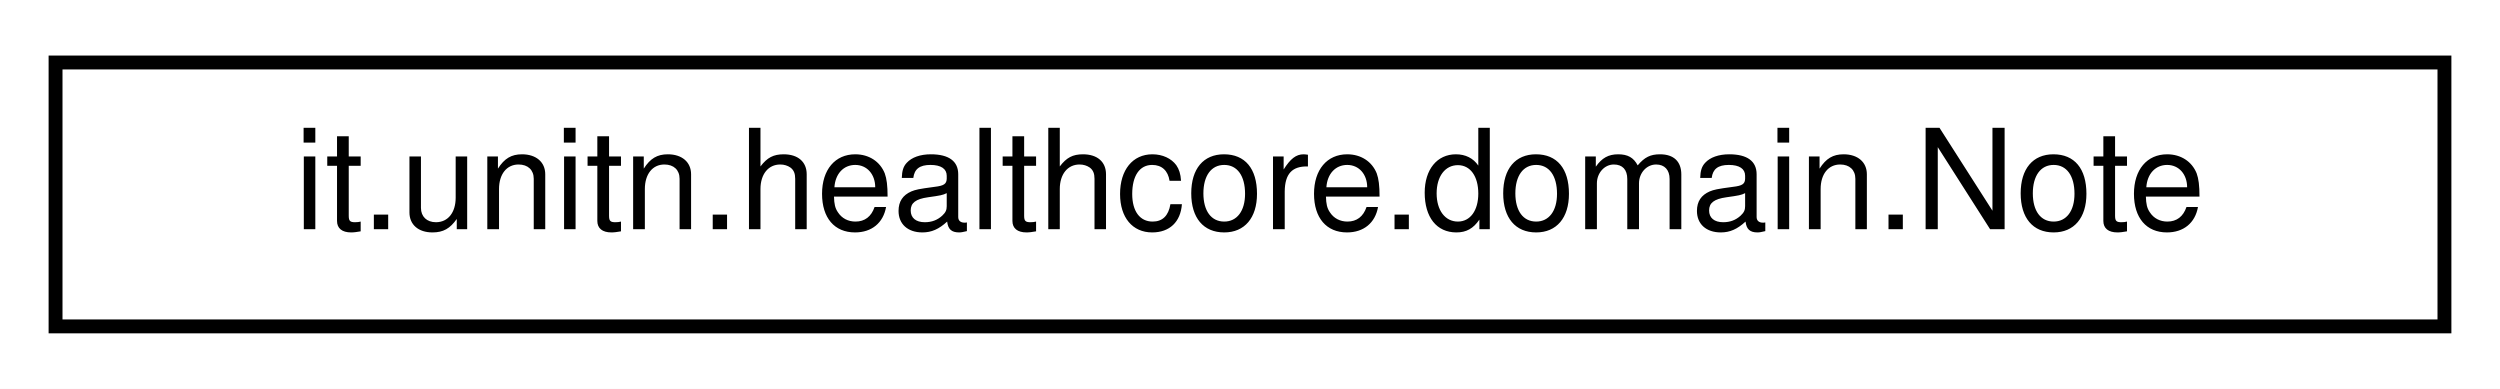
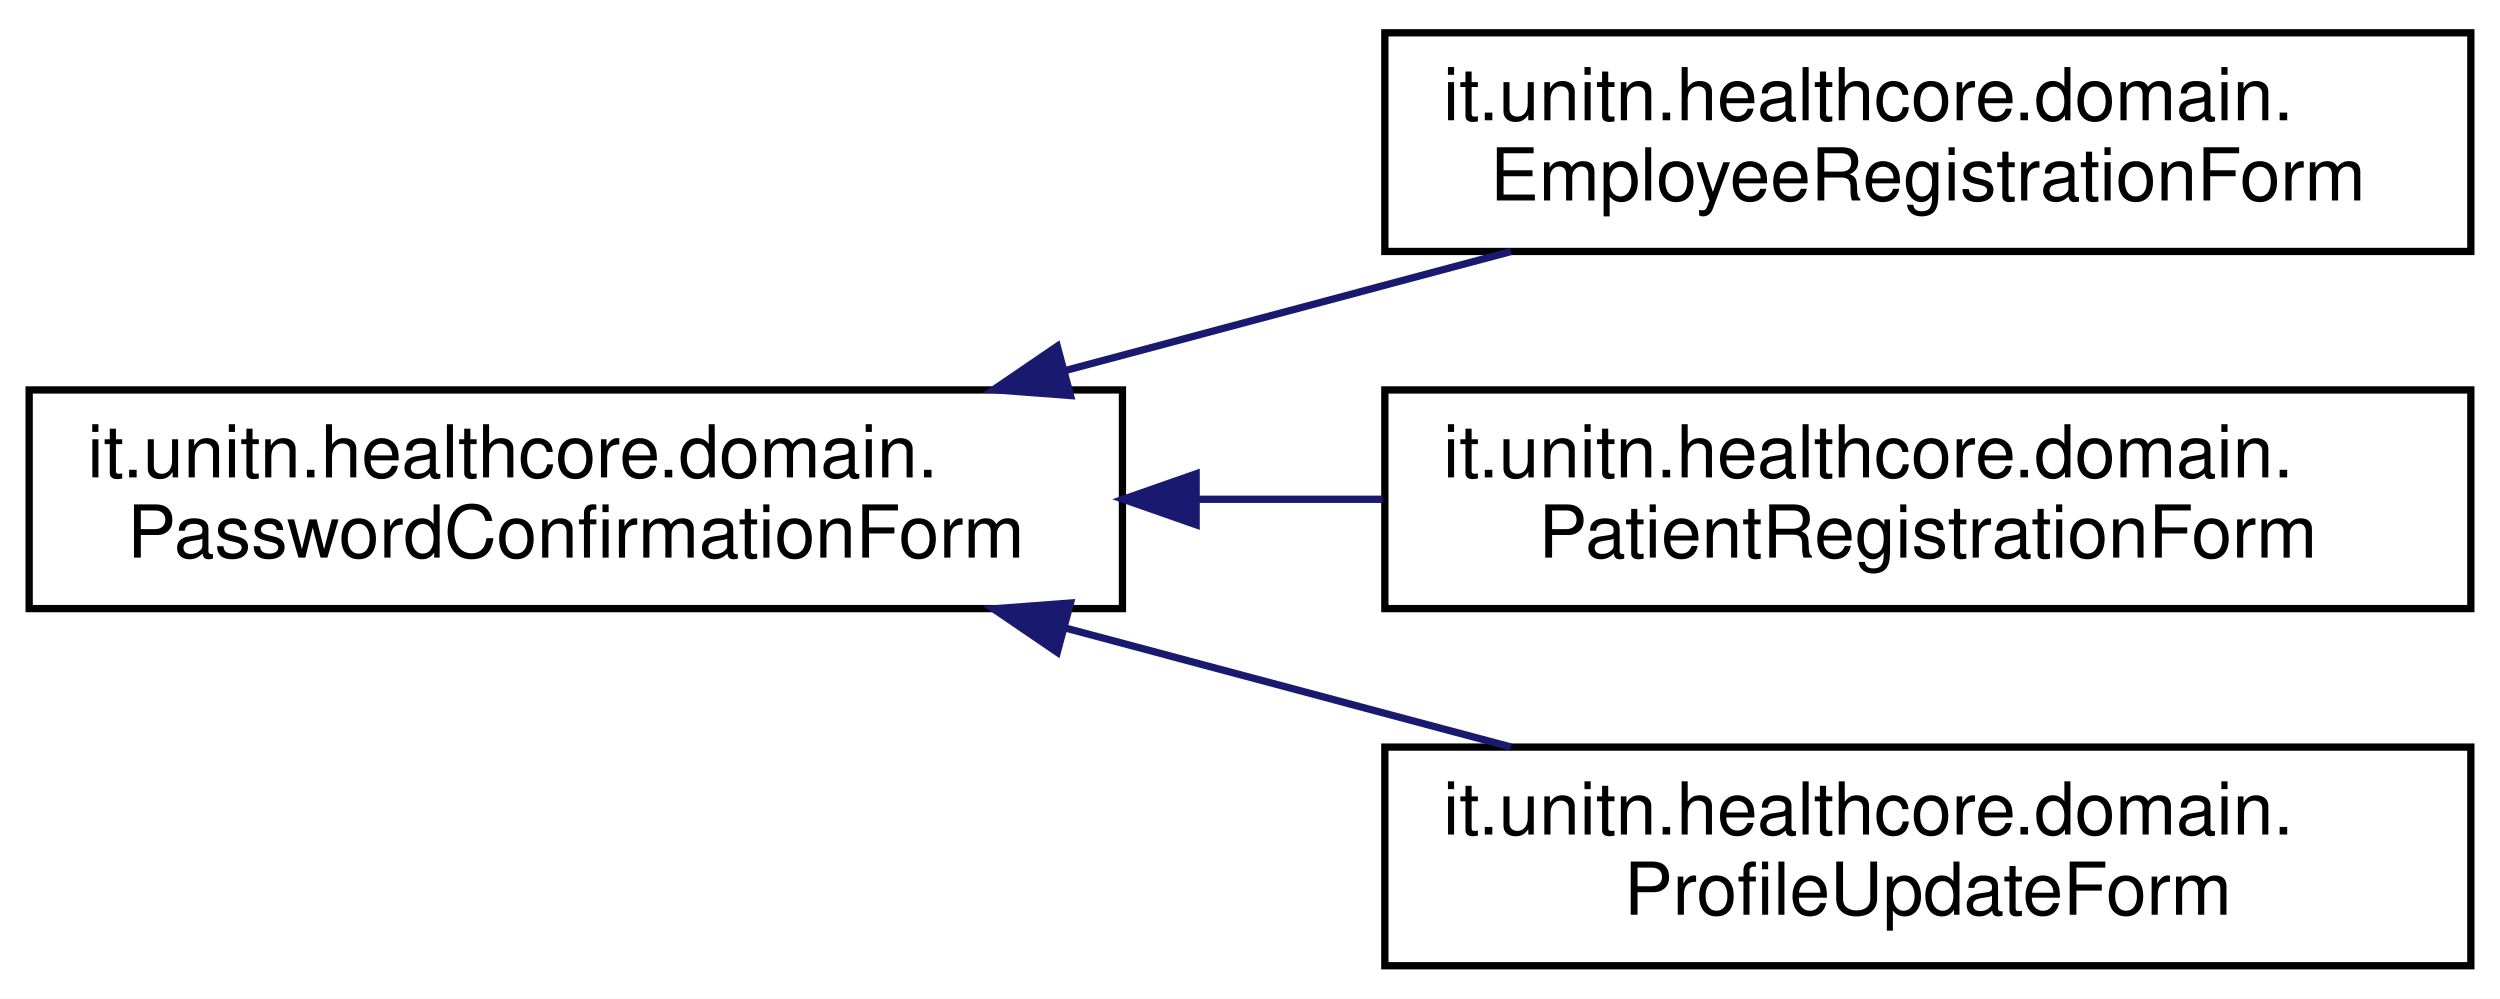
- <svg xmlns="http://www.w3.org/2000/svg" xmlns:xlink="http://www.w3.org/1999/xlink" width="180pt" height="28pt" viewBox="0.00 0.00 180.00 28.00">
-   <g id="graph0" class="graph" transform="scale(1 1) rotate(0) translate(4 24)">
-     <polygon fill="white" stroke="transparent" points="-4,4 -4,-24 176,-24 176,4 -4,4" />
+ <svg xmlns="http://www.w3.org/2000/svg" xmlns:xlink="http://www.w3.org/1999/xlink" width="343pt" height="137pt" viewBox="0.00 0.00 343.00 137.00">
+   <g id="graph0" class="graph" transform="scale(1 1) rotate(0) translate(4 133)">
+     <polygon fill="white" stroke="transparent" points="-4,4 -4,-133 339,-133 339,4 -4,4" />
    <g id="node1" class="node">
      <g id="a_node1">
-         <a xlink:href="classit_1_1unitn_1_1healthcore_1_1domain_1_1Note.html" target="_top" xlink:title="Entity representing a note associated with an appointment, mapped to the &quot;Notes&quot; table.">
-           <polygon fill="white" stroke="black" points="0,-0.5 0,-19.5 172,-19.5 172,-0.5 0,-0.5" />
-           <text text-anchor="middle" x="86" y="-7.5" font-family="Helvetica,sans-Serif" font-size="10.00">it.unitn.healthcore.domain.Note</text>
+         <a xlink:href="classit_1_1unitn_1_1healthcore_1_1domain_1_1PasswordConfirmationForm.html" target="_top" xlink:title="This class serves as a base form for user registration processes that require password confirmation.">
+           <polygon fill="white" stroke="black" points="0,-49.5 0,-79.5 150,-79.5 150,-49.5 0,-49.5" />
+           <text text-anchor="start" x="8" y="-67.5" font-family="Helvetica,sans-Serif" font-size="10.00">it.unitn.healthcore.domain.</text>
+           <text text-anchor="middle" x="75" y="-56.5" font-family="Helvetica,sans-Serif" font-size="10.00">PasswordConfirmationForm</text>
        </a>
      </g>
    </g>
+     <g id="node2" class="node">
+       <g id="a_node2">
+         <a xlink:href="classit_1_1unitn_1_1healthcore_1_1domain_1_1EmployeeRegistrationForm.html" target="_top" xlink:title=" ">
+           <polygon fill="white" stroke="black" points="186,-98.5 186,-128.5 335,-128.5 335,-98.5 186,-98.5" />
+           <text text-anchor="start" x="194" y="-116.5" font-family="Helvetica,sans-Serif" font-size="10.00">it.unitn.healthcore.domain.</text>
+           <text text-anchor="middle" x="260.5" y="-105.5" font-family="Helvetica,sans-Serif" font-size="10.00">EmployeeRegistrationForm</text>
+         </a>
+       </g>
+     </g>
+     <g id="edge1" class="edge">
+       <path fill="none" stroke="midnightblue" d="M142,-82.12C162.07,-87.48 183.94,-93.32 203.3,-98.49" />
+       <polygon fill="midnightblue" stroke="midnightblue" points="142.87,-78.73 132.3,-79.53 141.06,-85.5 142.87,-78.73" />
+     </g>
+     <g id="node3" class="node">
+       <g id="a_node3">
+         <a xlink:href="classit_1_1unitn_1_1healthcore_1_1domain_1_1PatientRegistrationForm.html" target="_top" xlink:title="This class represents the form used for patient registration, extending the PasswordConfirmationForm ...">
+           <polygon fill="white" stroke="black" points="186,-49.5 186,-79.5 335,-79.5 335,-49.5 186,-49.5" />
+           <text text-anchor="start" x="194" y="-67.5" font-family="Helvetica,sans-Serif" font-size="10.00">it.unitn.healthcore.domain.</text>
+           <text text-anchor="middle" x="260.5" y="-56.5" font-family="Helvetica,sans-Serif" font-size="10.00">PatientRegistrationForm</text>
+         </a>
+       </g>
+     </g>
+     <g id="edge2" class="edge">
+       <path fill="none" stroke="midnightblue" d="M160.37,-64.5C168.83,-64.5 177.37,-64.5 185.71,-64.5" />
+       <polygon fill="midnightblue" stroke="midnightblue" points="160.11,-61 150.11,-64.5 160.11,-68 160.11,-61" />
+     </g>
+     <g id="node4" class="node">
+       <g id="a_node4">
+         <a xlink:href="classit_1_1unitn_1_1healthcore_1_1domain_1_1ProfileUpdateForm.html" target="_top" xlink:title="This class represents the form used for updating user profiles, extending the PasswordConfirmationFor...">
+           <polygon fill="white" stroke="black" points="186,-0.5 186,-30.5 335,-30.5 335,-0.5 186,-0.5" />
+           <text text-anchor="start" x="194" y="-18.5" font-family="Helvetica,sans-Serif" font-size="10.00">it.unitn.healthcore.domain.</text>
+           <text text-anchor="middle" x="260.5" y="-7.5" font-family="Helvetica,sans-Serif" font-size="10.00">ProfileUpdateForm</text>
+         </a>
+       </g>
+     </g>
+     <g id="edge3" class="edge">
+       <path fill="none" stroke="midnightblue" d="M142,-46.88C162.07,-41.52 183.94,-35.68 203.3,-30.51" />
+       <polygon fill="midnightblue" stroke="midnightblue" points="141.06,-43.5 132.3,-49.47 142.87,-50.27 141.06,-43.5" />
+     </g>
  </g>
</svg>
